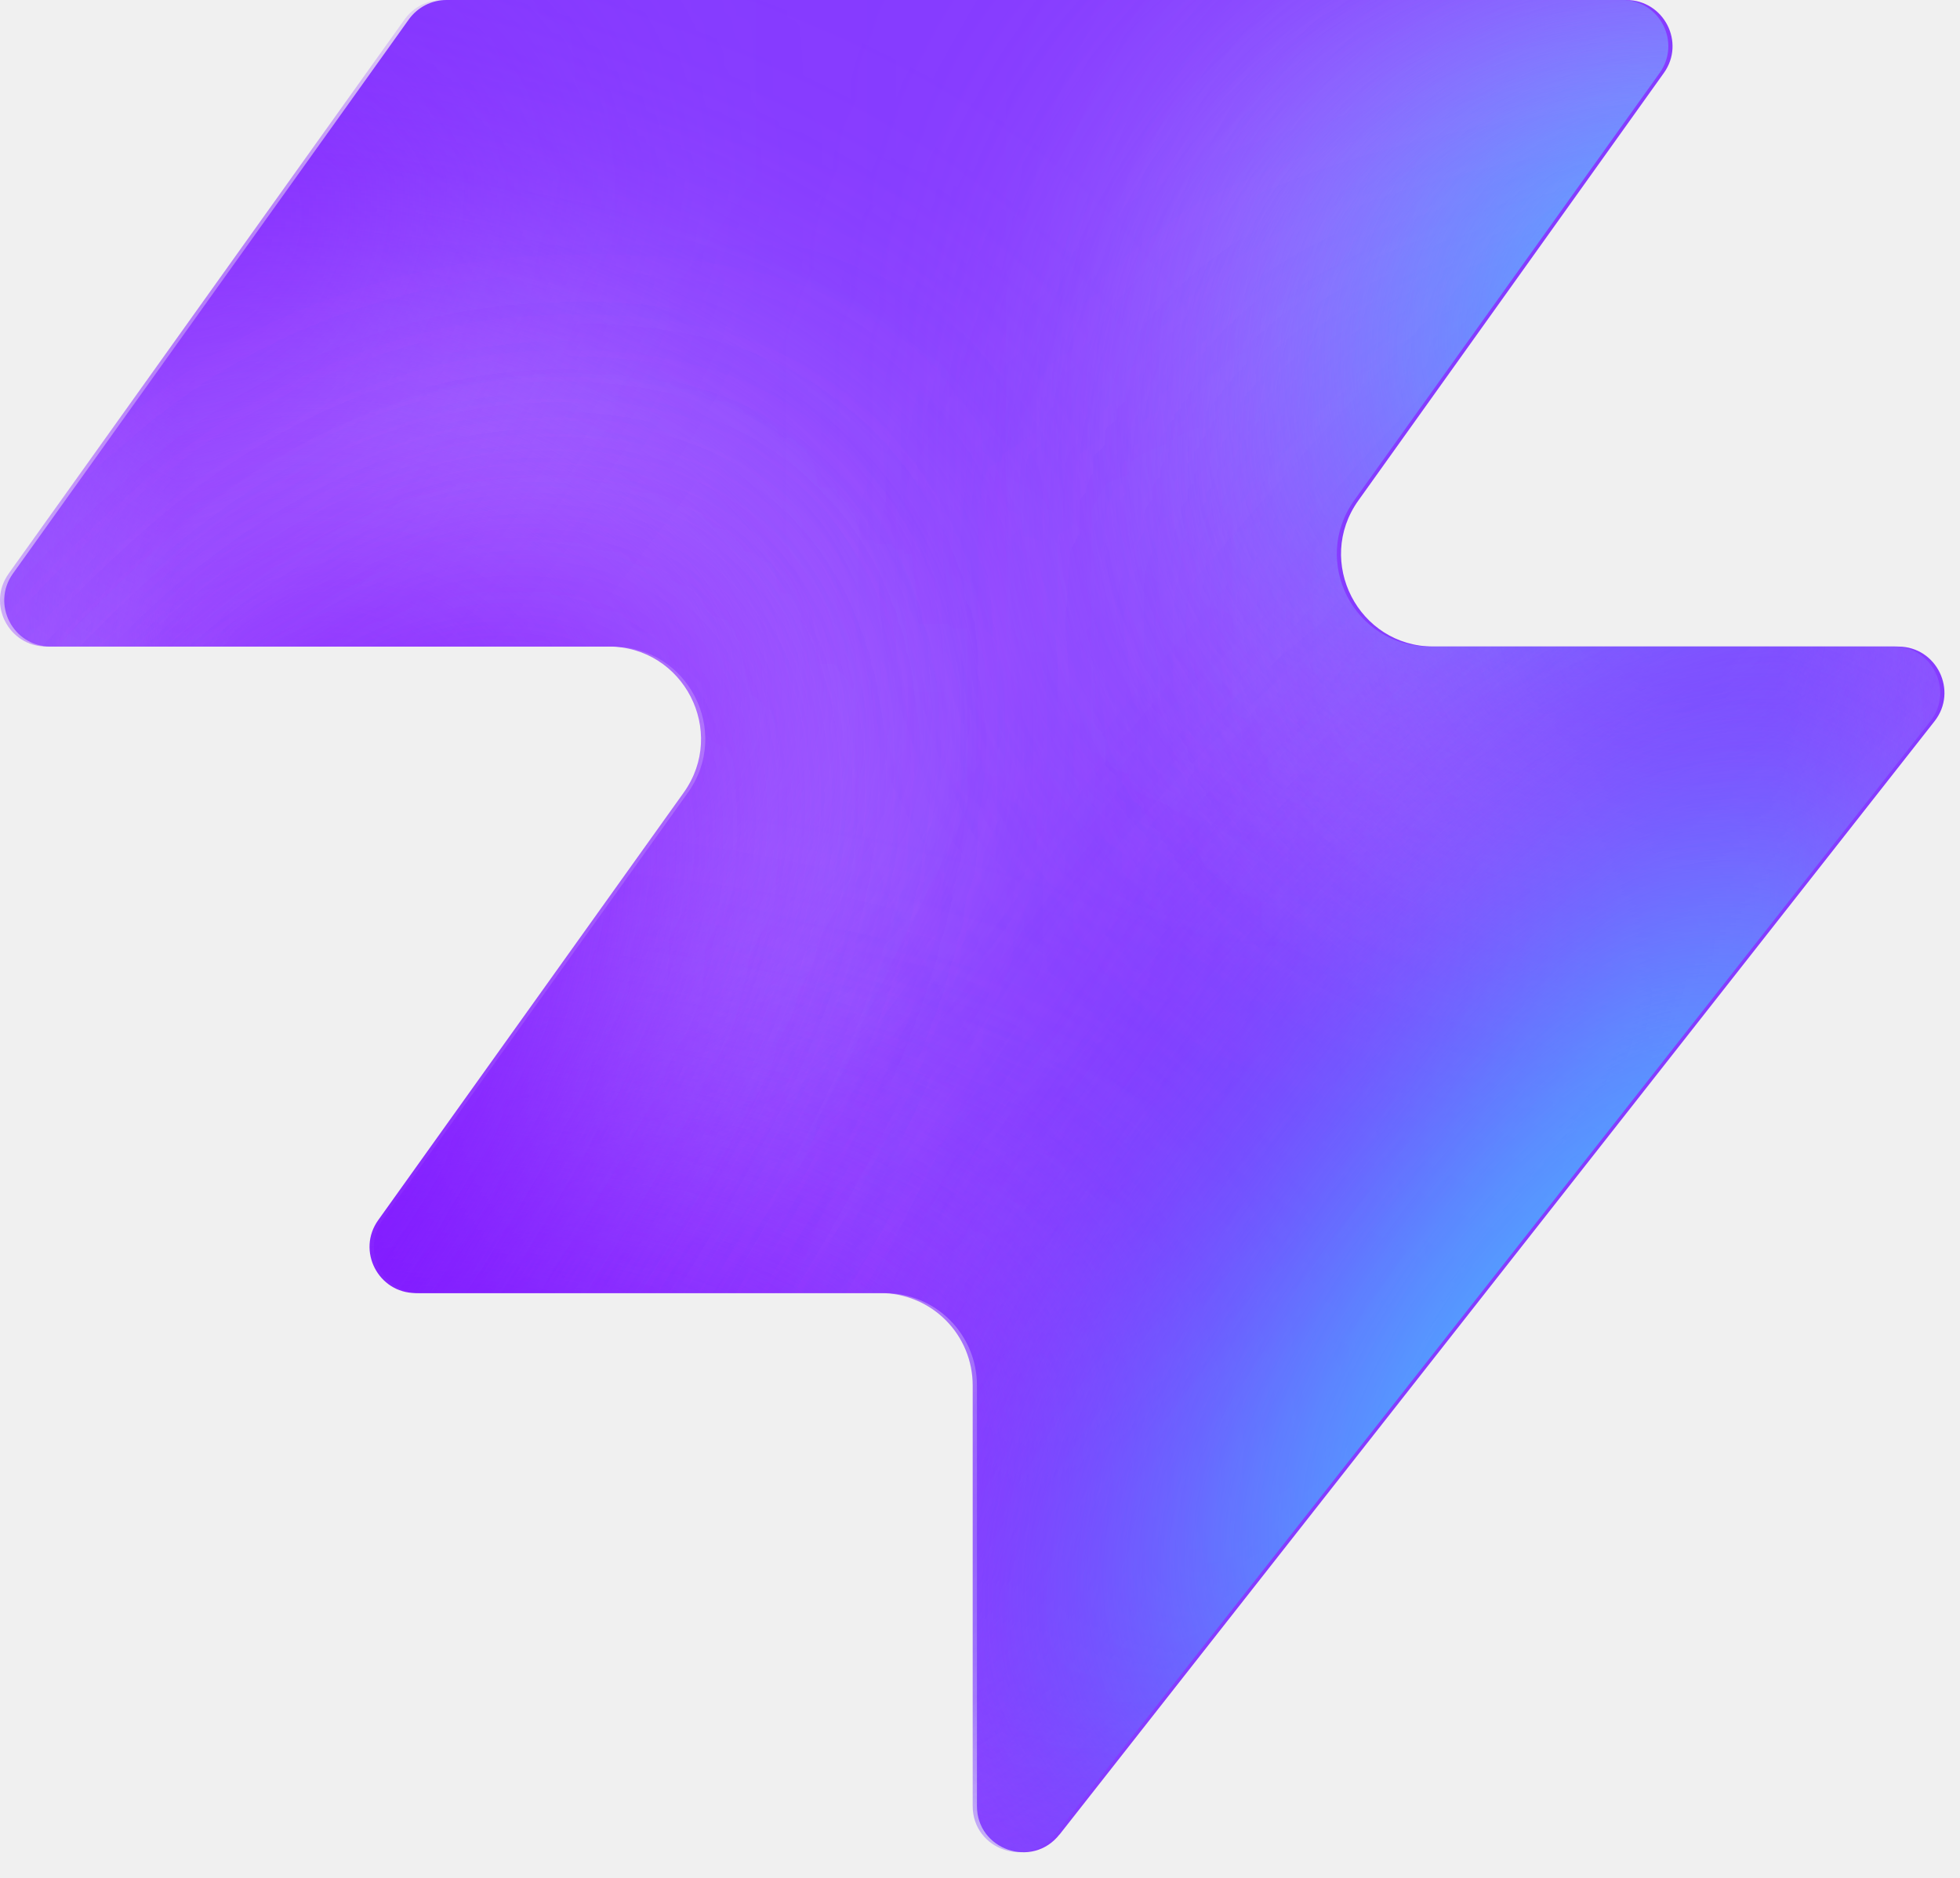
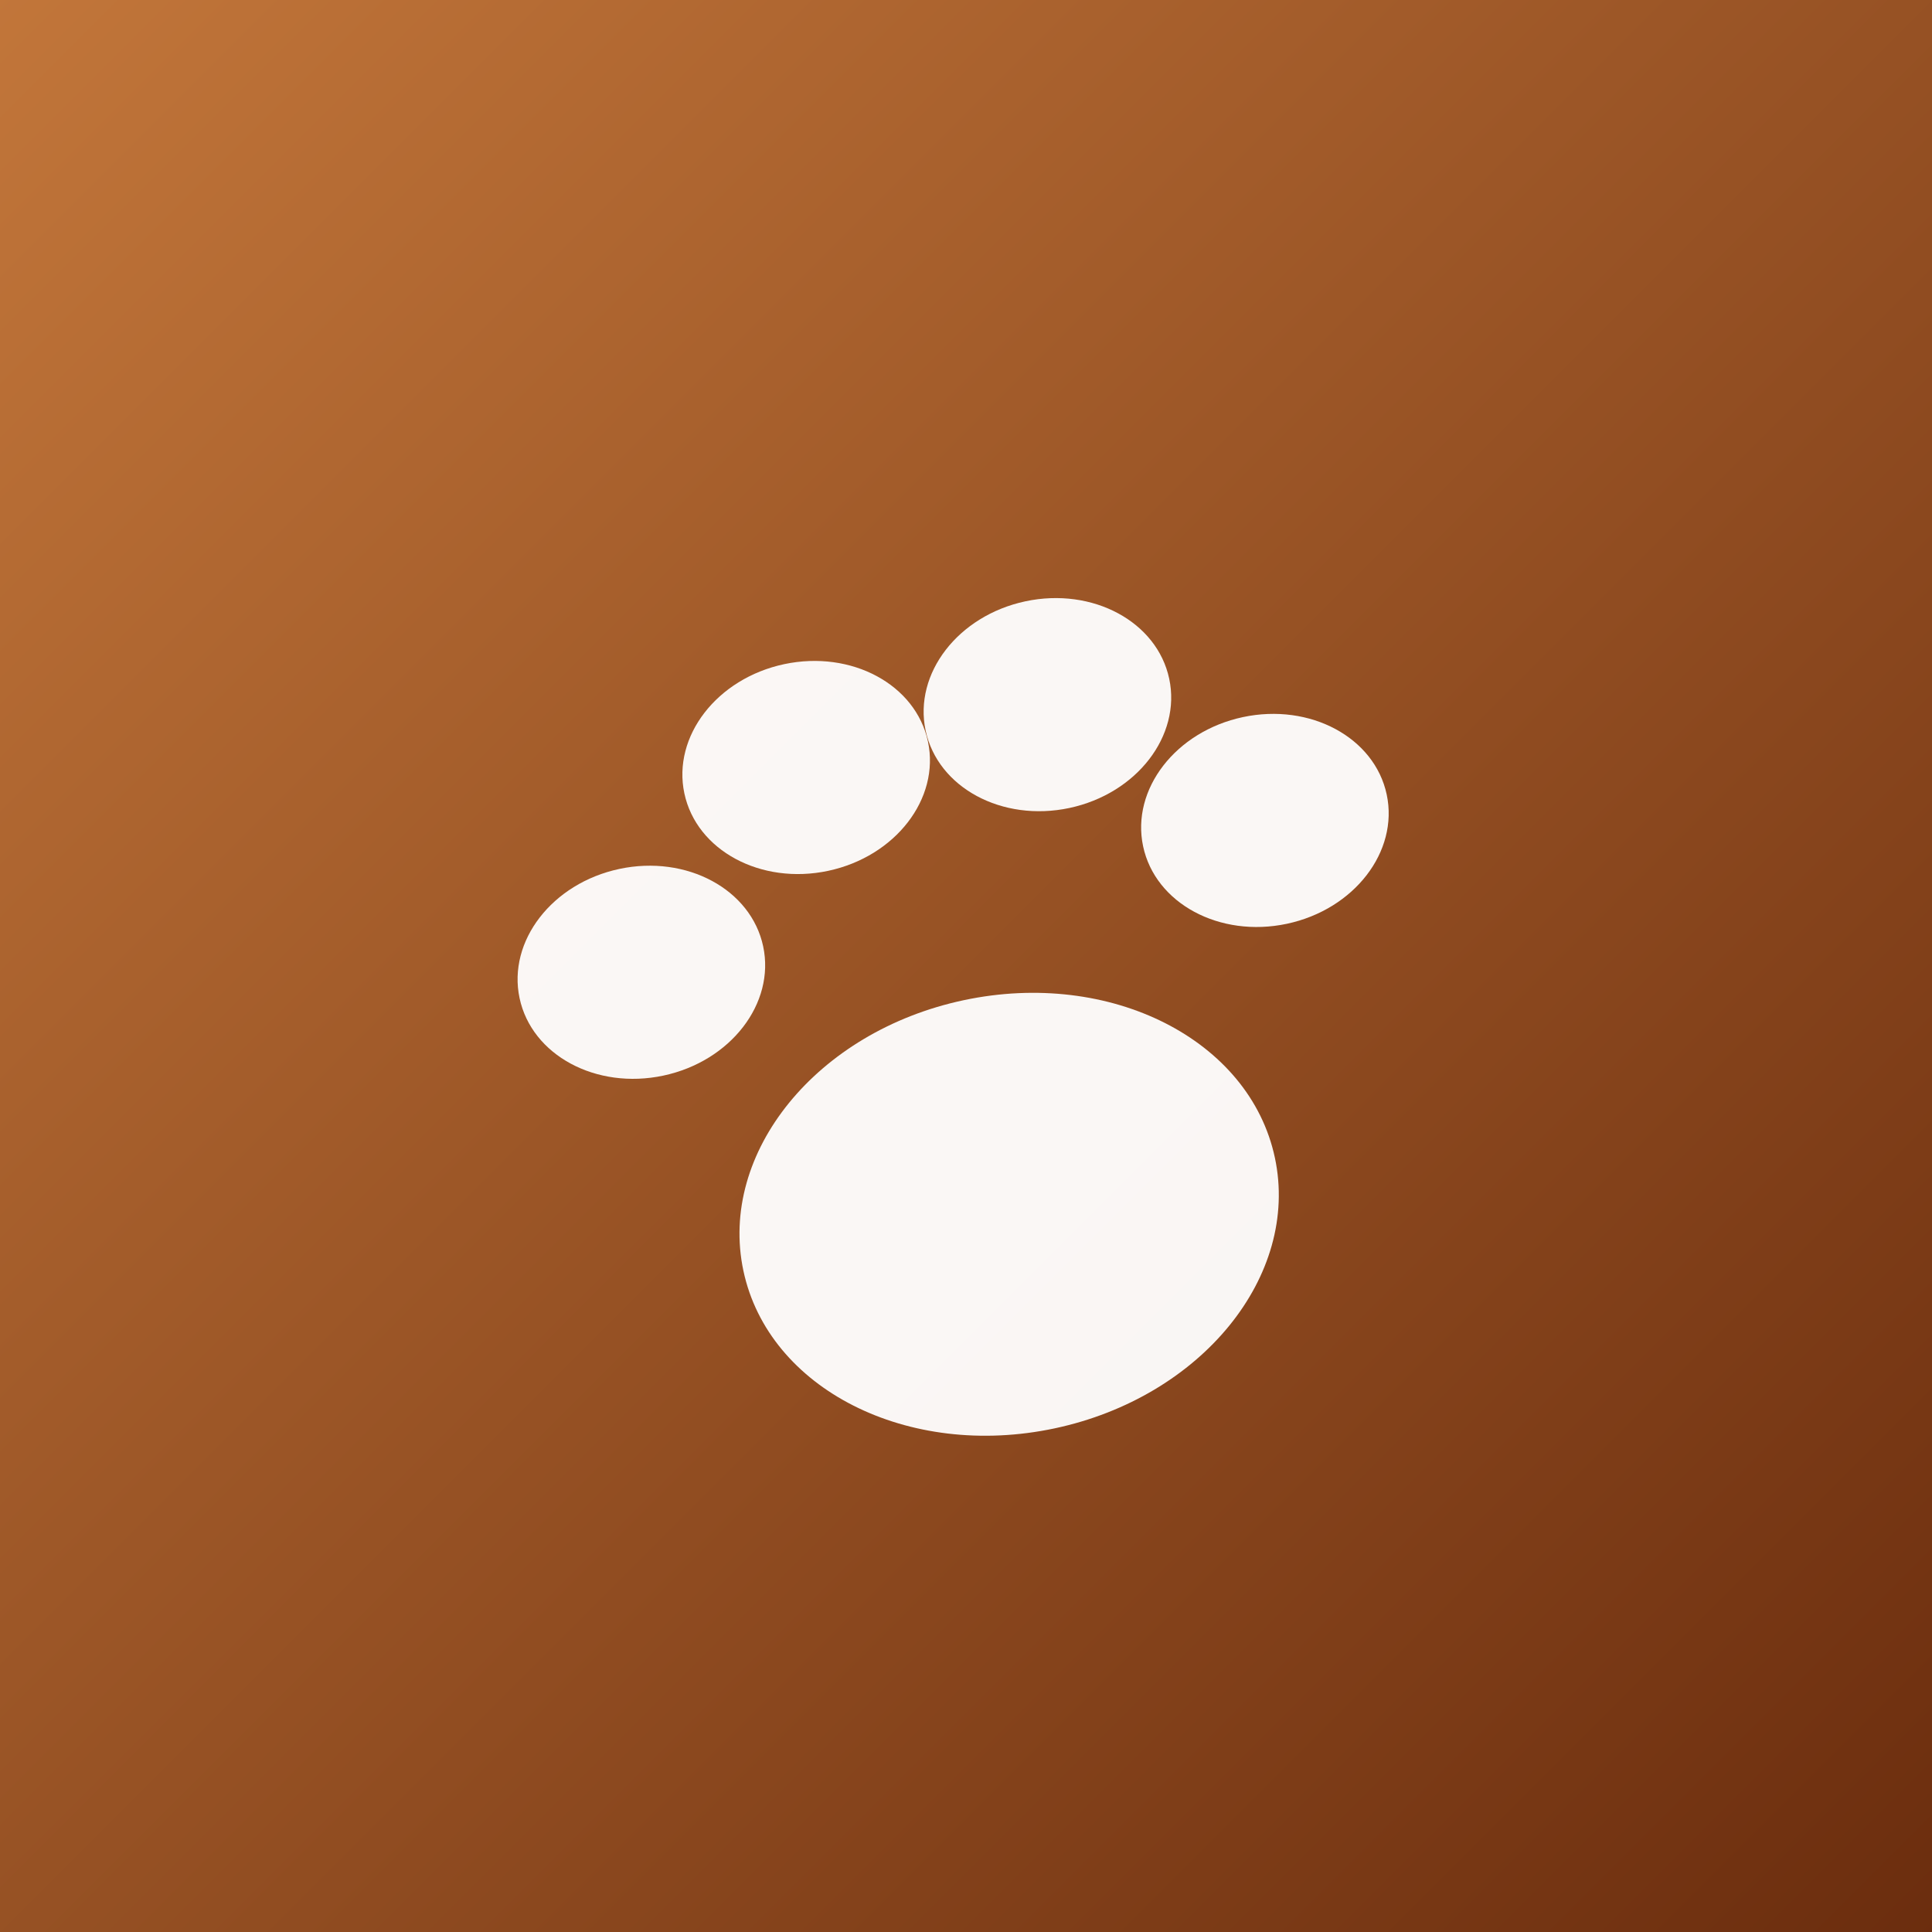
- <svg xmlns="http://www.w3.org/2000/svg" width="48" height="46" fill="none" viewBox="0 0 48 46">
-   <path fill="#863bff" d="M25.946 44.938c-.664.845-2.021.375-2.021-.698V33.937a2.26 2.26 0 0 0-2.262-2.262H10.287c-.92 0-1.456-1.04-.92-1.788l7.48-10.471c1.07-1.497 0-3.578-1.842-3.578H1.237c-.92 0-1.456-1.04-.92-1.788L10.013.474c.214-.297.556-.474.92-.474h28.894c.92 0 1.456 1.04.92 1.788l-7.48 10.471c-1.07 1.498 0 3.579 1.842 3.579h11.377c.943 0 1.473 1.088.89 1.83L25.947 44.94z" style="fill:#863bff;fill:color(display-p3 .525 .23 1);fill-opacity:1" />
-   <mask id="a" width="48" height="46" x="0" y="0" maskUnits="userSpaceOnUse" style="mask-type:alpha">
-     <path fill="#000" d="M25.842 44.938c-.664.844-2.021.375-2.021-.698V33.937a2.26 2.26 0 0 0-2.262-2.262H10.183c-.92 0-1.456-1.04-.92-1.788l7.48-10.471c1.07-1.498 0-3.579-1.842-3.579H1.133c-.92 0-1.456-1.04-.92-1.787L9.91.473c.214-.297.556-.474.92-.474h28.894c.92 0 1.456 1.04.92 1.788l-7.48 10.471c-1.07 1.498 0 3.578 1.842 3.578h11.377c.943 0 1.473 1.088.89 1.832L25.843 44.94z" style="fill:#000;fill-opacity:1" />
-   </mask>
-   <g mask="url(#a)">
-     <g filter="url(#b)">
-       <ellipse cx="5.508" cy="14.704" fill="#ede6ff" rx="5.508" ry="14.704" style="fill:#ede6ff;fill:color(display-p3 .927 .903 1);fill-opacity:1" transform="matrix(.00324 1 1 -.00324 -4.47 31.516)" />
-     </g>
-     <g filter="url(#c)">
-       <ellipse cx="10.399" cy="29.851" fill="#ede6ff" rx="10.399" ry="29.851" style="fill:#ede6ff;fill:color(display-p3 .927 .903 1);fill-opacity:1" transform="matrix(.00324 1 1 -.00324 -39.328 7.883)" />
-     </g>
-     <g filter="url(#d)">
-       <ellipse cx="5.508" cy="30.487" fill="#7e14ff" rx="5.508" ry="30.487" style="fill:#7e14ff;fill:color(display-p3 .492 .077 1);fill-opacity:1" transform="rotate(89.814 -25.913 -14.639)scale(1 -1)" />
-     </g>
-     <g filter="url(#e)">
-       <ellipse cx="5.508" cy="30.599" fill="#7e14ff" rx="5.508" ry="30.599" style="fill:#7e14ff;fill:color(display-p3 .492 .077 1);fill-opacity:1" transform="rotate(89.814 -32.644 -3.334)scale(1 -1)" />
-     </g>
-     <g filter="url(#f)">
-       <ellipse cx="5.508" cy="30.599" fill="#7e14ff" rx="5.508" ry="30.599" style="fill:#7e14ff;fill:color(display-p3 .492 .077 1);fill-opacity:1" transform="matrix(.00324 1 1 -.00324 -34.34 30.47)" />
-     </g>
-     <g filter="url(#g)">
-       <ellipse cx="14.072" cy="22.078" fill="#ede6ff" rx="14.072" ry="22.078" style="fill:#ede6ff;fill:color(display-p3 .927 .903 1);fill-opacity:1" transform="rotate(93.35 24.506 48.493)scale(-1 1)" />
-     </g>
-     <g filter="url(#h)">
-       <ellipse cx="3.47" cy="21.501" fill="#7e14ff" rx="3.47" ry="21.501" style="fill:#7e14ff;fill:color(display-p3 .492 .077 1);fill-opacity:1" transform="rotate(89.009 28.708 47.59)scale(-1 1)" />
-     </g>
-     <g filter="url(#i)">
-       <ellipse cx="3.47" cy="21.501" fill="#7e14ff" rx="3.47" ry="21.501" style="fill:#7e14ff;fill:color(display-p3 .492 .077 1);fill-opacity:1" transform="rotate(89.009 28.708 47.59)scale(-1 1)" />
-     </g>
-     <g filter="url(#j)">
-       <ellipse cx=".387" cy="8.972" fill="#7e14ff" rx="4.407" ry="29.108" style="fill:#7e14ff;fill:color(display-p3 .492 .077 1);fill-opacity:1" transform="rotate(39.51 .387 8.972)" />
-     </g>
-     <g filter="url(#k)">
-       <ellipse cx="47.523" cy="-6.092" fill="#7e14ff" rx="4.407" ry="29.108" style="fill:#7e14ff;fill:color(display-p3 .492 .077 1);fill-opacity:1" transform="rotate(37.892 47.523 -6.092)" />
-     </g>
-     <g filter="url(#l)">
-       <ellipse cx="41.412" cy="6.333" fill="#47bfff" rx="5.971" ry="9.665" style="fill:#47bfff;fill:color(display-p3 .28 .748 1);fill-opacity:1" transform="rotate(37.892 41.412 6.333)" />
-     </g>
-     <g filter="url(#m)">
-       <ellipse cx="-1.879" cy="38.332" fill="#7e14ff" rx="4.407" ry="29.108" style="fill:#7e14ff;fill:color(display-p3 .492 .077 1);fill-opacity:1" transform="rotate(37.892 -1.88 38.332)" />
-     </g>
-     <g filter="url(#n)">
-       <ellipse cx="-1.879" cy="38.332" fill="#7e14ff" rx="4.407" ry="29.108" style="fill:#7e14ff;fill:color(display-p3 .492 .077 1);fill-opacity:1" transform="rotate(37.892 -1.88 38.332)" />
-     </g>
-     <g filter="url(#o)">
-       <ellipse cx="35.651" cy="29.907" fill="#7e14ff" rx="4.407" ry="29.108" style="fill:#7e14ff;fill:color(display-p3 .492 .077 1);fill-opacity:1" transform="rotate(37.892 35.651 29.907)" />
-     </g>
-     <g filter="url(#p)">
-       <ellipse cx="38.418" cy="32.4" fill="#47bfff" rx="5.971" ry="15.297" style="fill:#47bfff;fill:color(display-p3 .28 .748 1);fill-opacity:1" transform="rotate(37.892 38.418 32.4)" />
-     </g>
+ <svg xmlns="http://www.w3.org/2000/svg" viewBox="0 0 512 512">
+   <defs>
+     <linearGradient id="bg" x1="0" y1="0" x2="1" y2="1" gradientUnits="objectBoundingBox">
+       <stop offset="0%" stop-color="#c2763a" />
+       <stop offset="100%" stop-color="#6b2d0e" />
+     </linearGradient>
+   </defs>
+   <rect width="512" height="512" fill="url(#bg)" />
+   <g transform="translate(256,268) rotate(-12)">
+     <ellipse cx="0" cy="55" rx="72" ry="58" fill="white" opacity="0.95" />
+     <ellipse cx="-82" cy="-28" rx="33" ry="28" fill="white" opacity="0.95" />
+     <ellipse cx="-28" cy="-72" rx="33" ry="28" fill="white" opacity="0.95" />
+     <ellipse cx="38" cy="-75" rx="33" ry="28" fill="white" opacity="0.95" />
+     <ellipse cx="88" cy="-33" rx="33" ry="28" fill="white" opacity="0.95" />
  </g>
-   <defs>
-     <filter id="b" width="60.045" height="41.654" x="-19.77" y="16.149" color-interpolation-filters="sRGB" filterUnits="userSpaceOnUse">
-       <feFlood flood-opacity="0" result="BackgroundImageFix" />
-       <feBlend in="SourceGraphic" in2="BackgroundImageFix" result="shape" />
-       <feGaussianBlur result="effect1_foregroundBlur_2002_17158" stdDeviation="7.659" />
-     </filter>
-     <filter id="c" width="90.34" height="51.437" x="-54.613" y="-7.533" color-interpolation-filters="sRGB" filterUnits="userSpaceOnUse">
-       <feFlood flood-opacity="0" result="BackgroundImageFix" />
-       <feBlend in="SourceGraphic" in2="BackgroundImageFix" result="shape" />
-       <feGaussianBlur result="effect1_foregroundBlur_2002_17158" stdDeviation="7.659" />
-     </filter>
-     <filter id="d" width="79.355" height="29.4" x="-49.64" y="2.03" color-interpolation-filters="sRGB" filterUnits="userSpaceOnUse">
-       <feFlood flood-opacity="0" result="BackgroundImageFix" />
-       <feBlend in="SourceGraphic" in2="BackgroundImageFix" result="shape" />
-       <feGaussianBlur result="effect1_foregroundBlur_2002_17158" stdDeviation="4.596" />
-     </filter>
-     <filter id="e" width="79.579" height="29.4" x="-45.045" y="20.029" color-interpolation-filters="sRGB" filterUnits="userSpaceOnUse">
-       <feFlood flood-opacity="0" result="BackgroundImageFix" />
-       <feBlend in="SourceGraphic" in2="BackgroundImageFix" result="shape" />
-       <feGaussianBlur result="effect1_foregroundBlur_2002_17158" stdDeviation="4.596" />
-     </filter>
-     <filter id="f" width="79.579" height="29.4" x="-43.513" y="21.178" color-interpolation-filters="sRGB" filterUnits="userSpaceOnUse">
-       <feFlood flood-opacity="0" result="BackgroundImageFix" />
-       <feBlend in="SourceGraphic" in2="BackgroundImageFix" result="shape" />
-       <feGaussianBlur result="effect1_foregroundBlur_2002_17158" stdDeviation="4.596" />
-     </filter>
-     <filter id="g" width="74.749" height="58.852" x="15.756" y="-17.901" color-interpolation-filters="sRGB" filterUnits="userSpaceOnUse">
-       <feFlood flood-opacity="0" result="BackgroundImageFix" />
-       <feBlend in="SourceGraphic" in2="BackgroundImageFix" result="shape" />
-       <feGaussianBlur result="effect1_foregroundBlur_2002_17158" stdDeviation="7.659" />
-     </filter>
-     <filter id="h" width="61.377" height="25.362" x="23.548" y="2.284" color-interpolation-filters="sRGB" filterUnits="userSpaceOnUse">
-       <feFlood flood-opacity="0" result="BackgroundImageFix" />
-       <feBlend in="SourceGraphic" in2="BackgroundImageFix" result="shape" />
-       <feGaussianBlur result="effect1_foregroundBlur_2002_17158" stdDeviation="4.596" />
-     </filter>
-     <filter id="i" width="61.377" height="25.362" x="23.548" y="2.284" color-interpolation-filters="sRGB" filterUnits="userSpaceOnUse">
-       <feFlood flood-opacity="0" result="BackgroundImageFix" />
-       <feBlend in="SourceGraphic" in2="BackgroundImageFix" result="shape" />
-       <feGaussianBlur result="effect1_foregroundBlur_2002_17158" stdDeviation="4.596" />
-     </filter>
-     <filter id="j" width="56.045" height="63.649" x="-27.636" y="-22.853" color-interpolation-filters="sRGB" filterUnits="userSpaceOnUse">
-       <feFlood flood-opacity="0" result="BackgroundImageFix" />
-       <feBlend in="SourceGraphic" in2="BackgroundImageFix" result="shape" />
-       <feGaussianBlur result="effect1_foregroundBlur_2002_17158" stdDeviation="4.596" />
-     </filter>
-     <filter id="k" width="54.814" height="64.646" x="20.116" y="-38.415" color-interpolation-filters="sRGB" filterUnits="userSpaceOnUse">
-       <feFlood flood-opacity="0" result="BackgroundImageFix" />
-       <feBlend in="SourceGraphic" in2="BackgroundImageFix" result="shape" />
-       <feGaussianBlur result="effect1_foregroundBlur_2002_17158" stdDeviation="4.596" />
-     </filter>
-     <filter id="l" width="33.541" height="35.313" x="24.641" y="-11.323" color-interpolation-filters="sRGB" filterUnits="userSpaceOnUse">
-       <feFlood flood-opacity="0" result="BackgroundImageFix" />
-       <feBlend in="SourceGraphic" in2="BackgroundImageFix" result="shape" />
-       <feGaussianBlur result="effect1_foregroundBlur_2002_17158" stdDeviation="4.596" />
-     </filter>
-     <filter id="m" width="54.814" height="64.646" x="-29.286" y="6.009" color-interpolation-filters="sRGB" filterUnits="userSpaceOnUse">
-       <feFlood flood-opacity="0" result="BackgroundImageFix" />
-       <feBlend in="SourceGraphic" in2="BackgroundImageFix" result="shape" />
-       <feGaussianBlur result="effect1_foregroundBlur_2002_17158" stdDeviation="4.596" />
-     </filter>
-     <filter id="n" width="54.814" height="64.646" x="-29.286" y="6.009" color-interpolation-filters="sRGB" filterUnits="userSpaceOnUse">
-       <feFlood flood-opacity="0" result="BackgroundImageFix" />
-       <feBlend in="SourceGraphic" in2="BackgroundImageFix" result="shape" />
-       <feGaussianBlur result="effect1_foregroundBlur_2002_17158" stdDeviation="4.596" />
-     </filter>
-     <filter id="o" width="54.814" height="64.646" x="8.244" y="-2.416" color-interpolation-filters="sRGB" filterUnits="userSpaceOnUse">
-       <feFlood flood-opacity="0" result="BackgroundImageFix" />
-       <feBlend in="SourceGraphic" in2="BackgroundImageFix" result="shape" />
-       <feGaussianBlur result="effect1_foregroundBlur_2002_17158" stdDeviation="4.596" />
-     </filter>
-     <filter id="p" width="39.409" height="43.623" x="18.713" y="10.588" color-interpolation-filters="sRGB" filterUnits="userSpaceOnUse">
-       <feFlood flood-opacity="0" result="BackgroundImageFix" />
-       <feBlend in="SourceGraphic" in2="BackgroundImageFix" result="shape" />
-       <feGaussianBlur result="effect1_foregroundBlur_2002_17158" stdDeviation="4.596" />
-     </filter>
-   </defs>
</svg>
